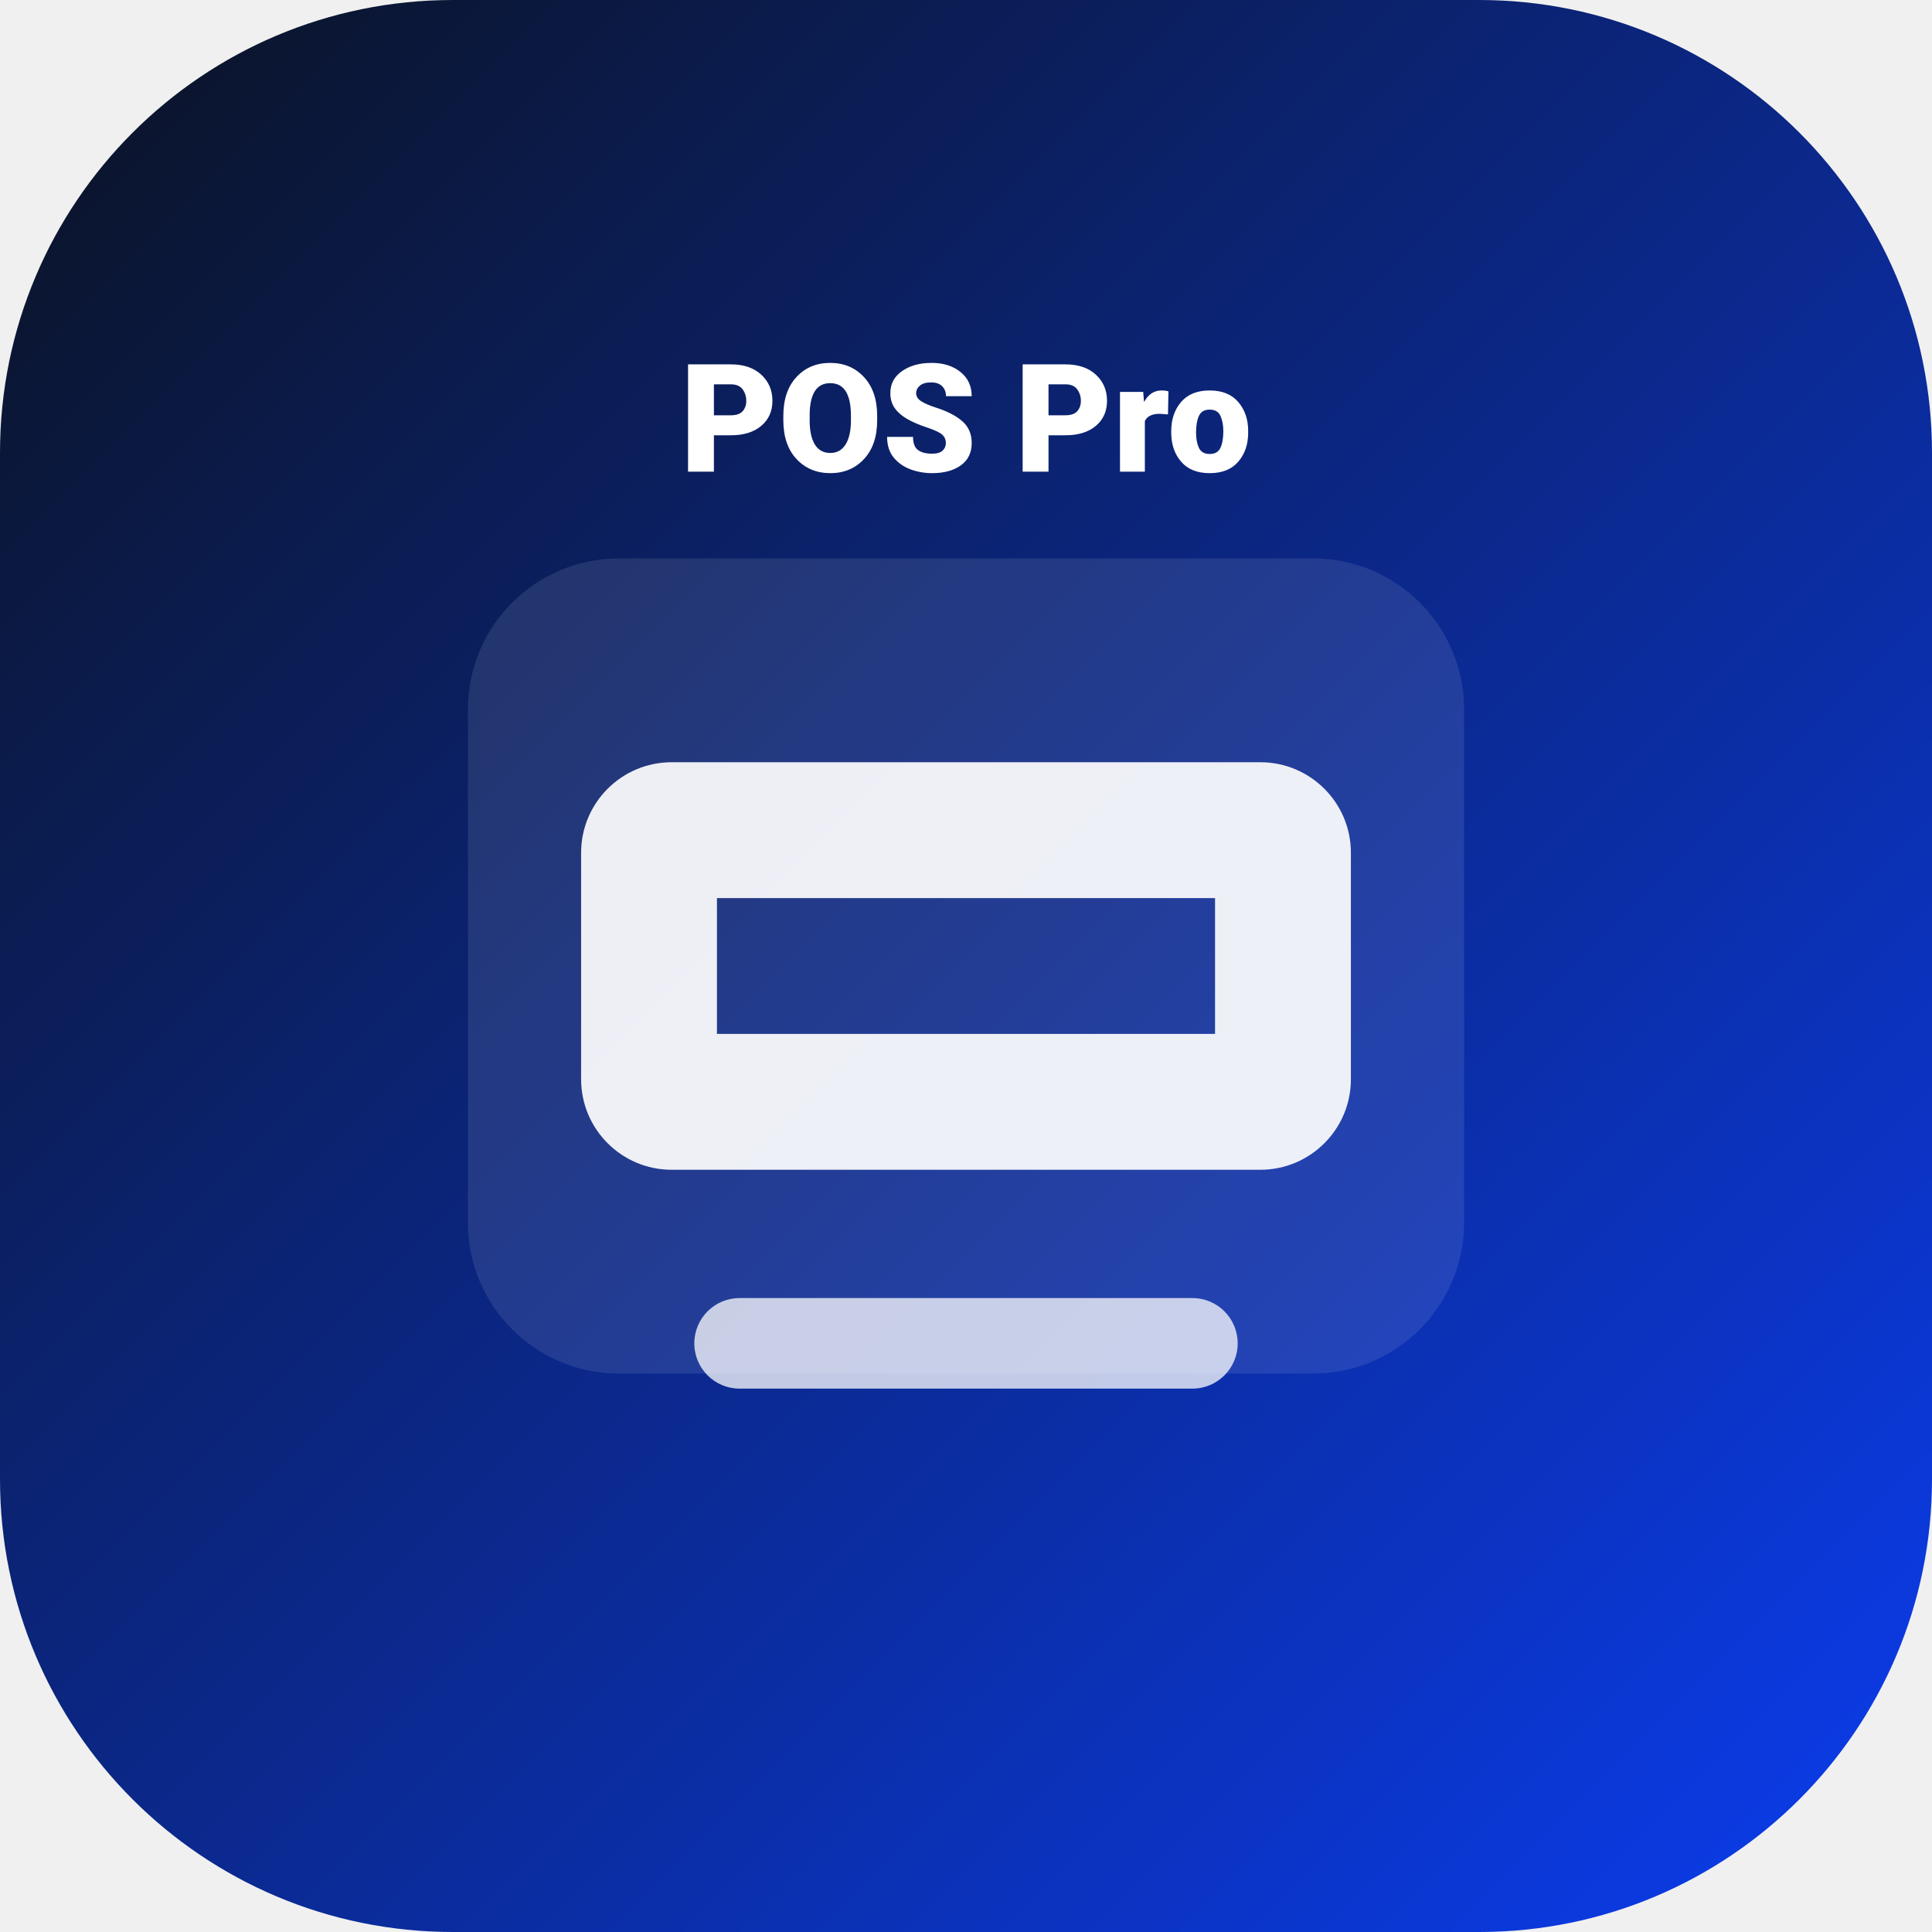
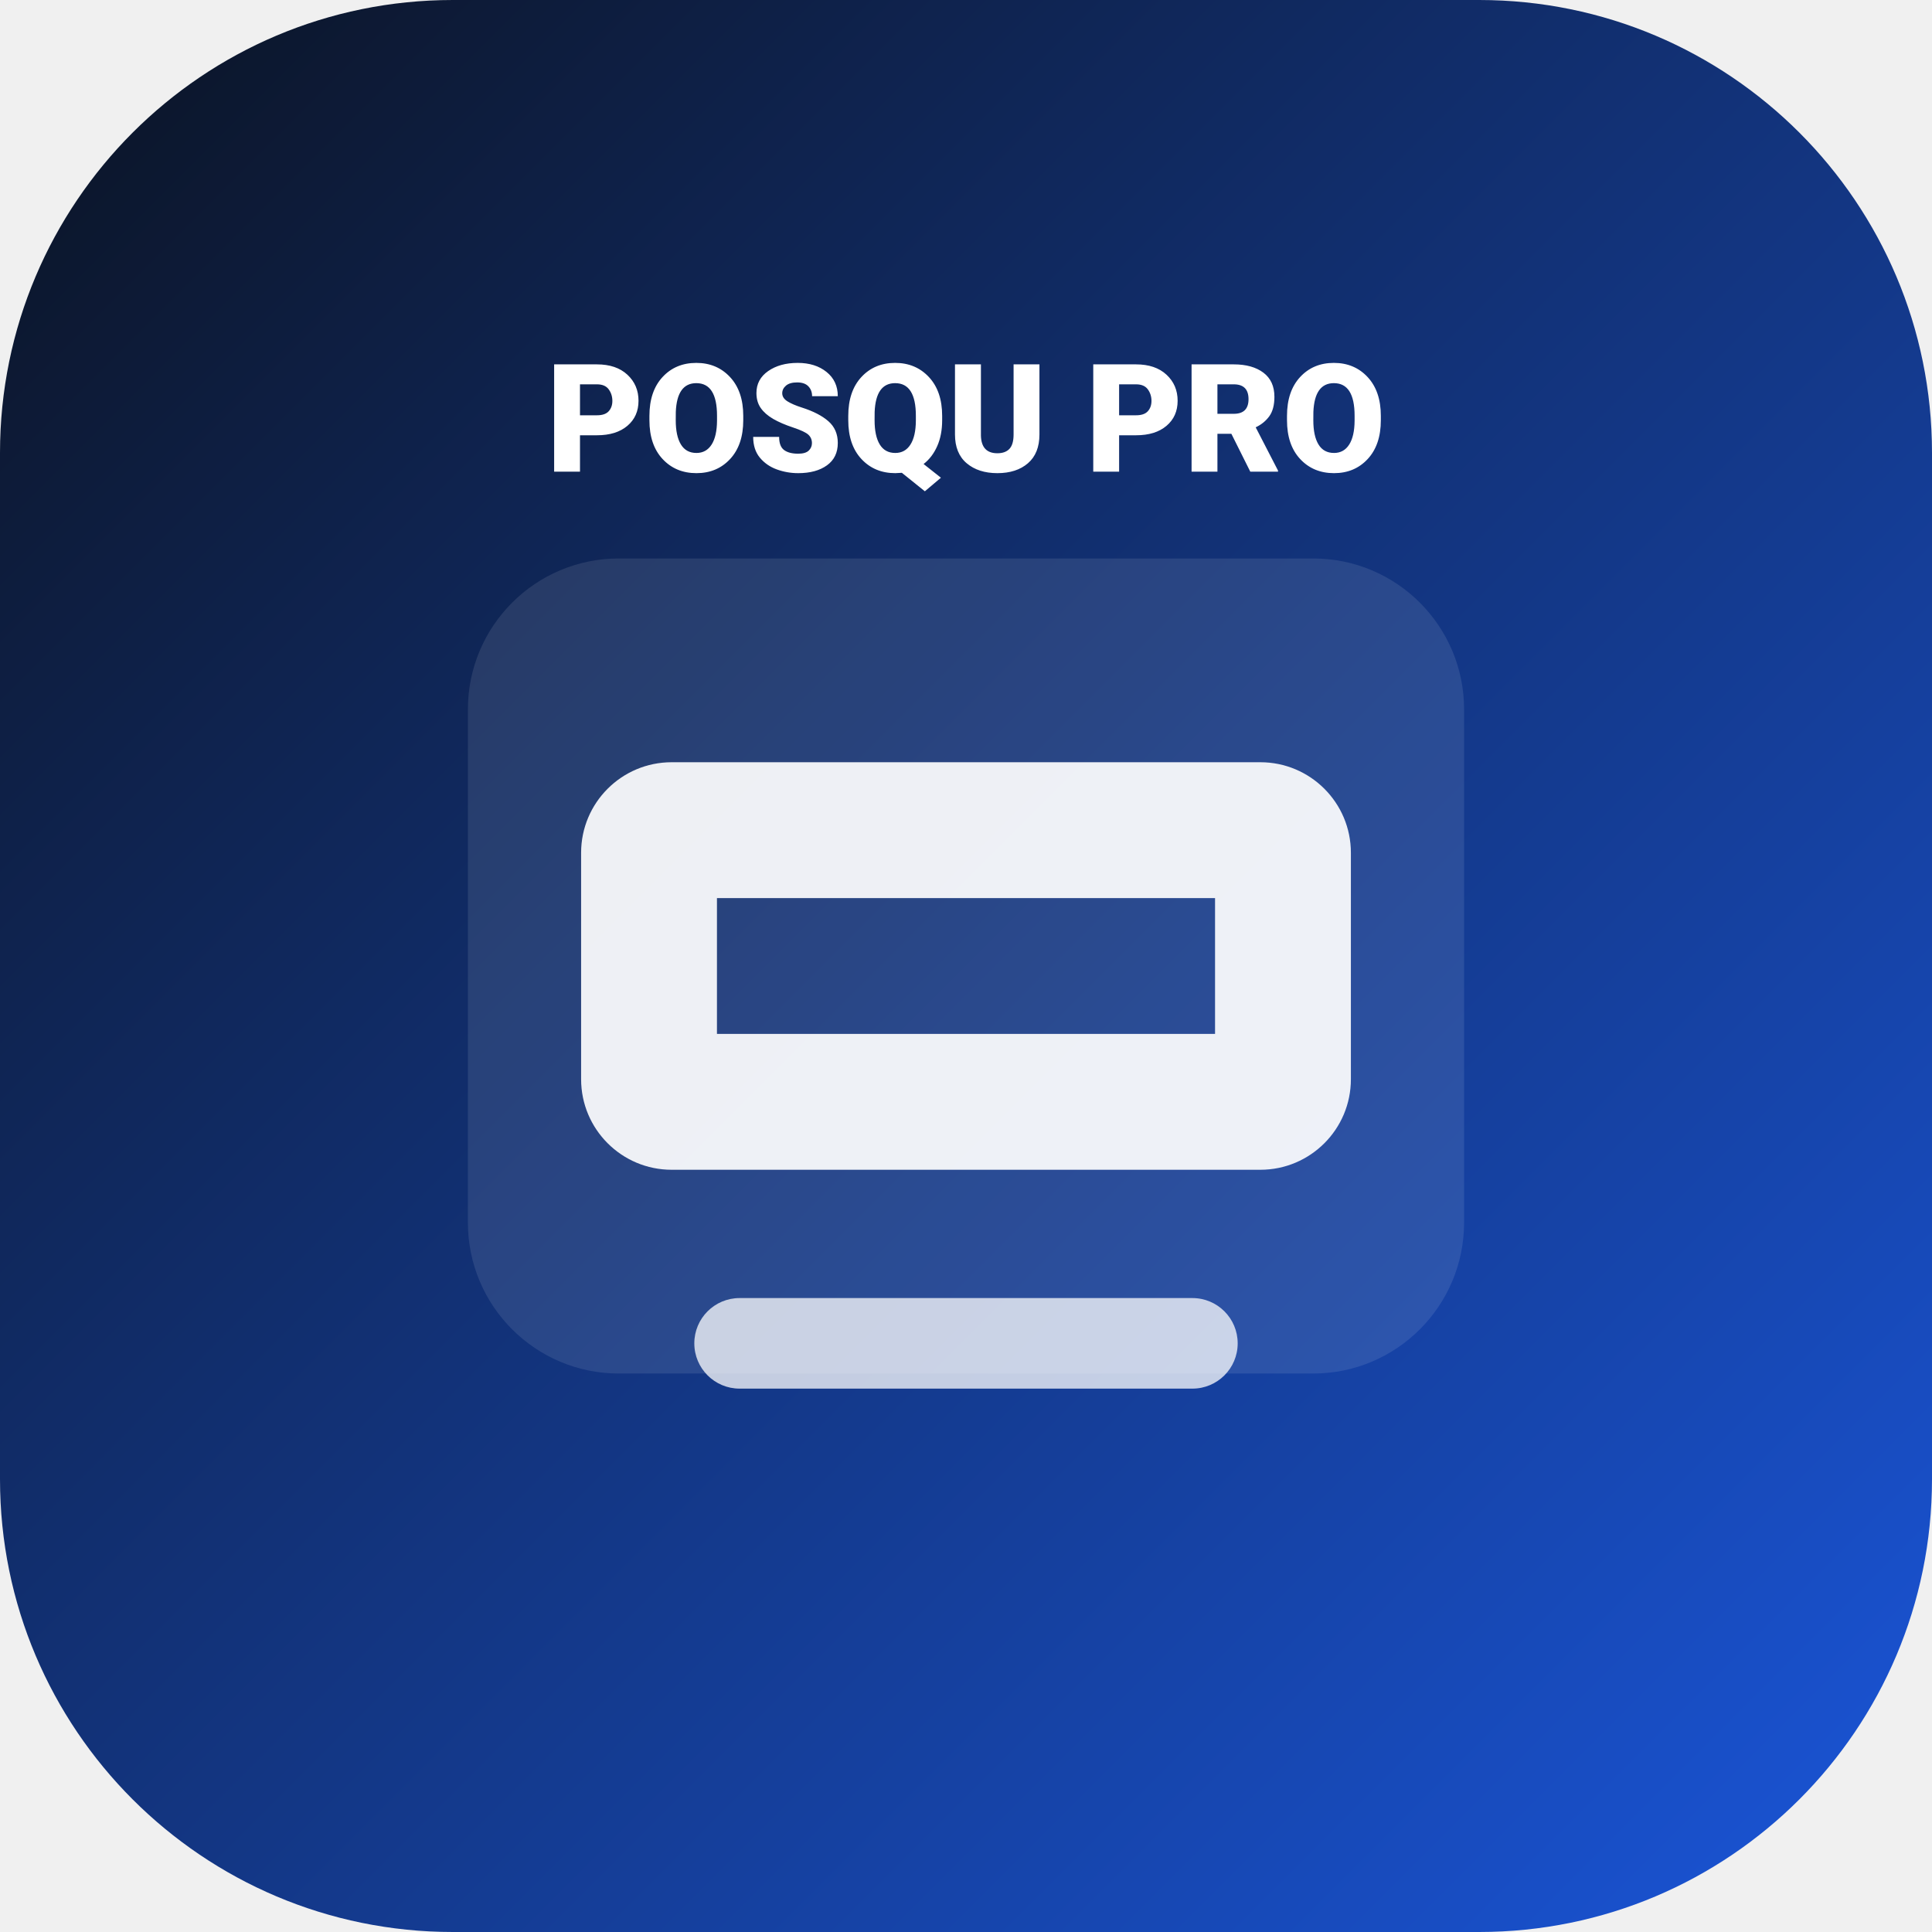
<svg xmlns="http://www.w3.org/2000/svg" width="1024" height="1024" viewBox="0 0 1024 1024">
  <defs>
    <linearGradient id="bg" x1="0" x2="1" y1="0" y2="1">
      <stop offset="0" stop-color="#0b1220" />
-       <stop offset="1" stop-color="#0b3df0" />
+       <stop offset="1" stop-color="#1a56db" />
    </linearGradient>
  </defs>
  <rect width="1024" height="1024" rx="240" fill="url(#bg)" />
  <g fill="#fff">
    <rect x="248" y="296" width="528" height="432" rx="80" fill="rgba(255,255,255,0.10)" />
    <path d="M356 404h312a48 48 0 0 1 48 48v120a48 48 0 0 1-48 48H356a48 48 0 0 1-48-48V452a48 48 0 0 1 48-48zm24 72v72h264v-72H380z" opacity="0.92" />
    <path d="M392 688h240a24 24 0 1 1 0 48H392a24 24 0 1 1 0-48z" opacity="0.75" />
-     <text x="512" y="250" text-anchor="middle" font-family="ui-sans-serif,system-ui,-apple-system,Segoe UI,Roboto,Helvetica,Arial" font-size="80" font-weight="800">POS Pro</text>
+     <text x="512" y="250" text-anchor="middle" font-family="ui-sans-serif,system-ui,-apple-system,Segoe UI,Roboto,Helvetica,Arial" font-size="80" font-weight="800">POSQU PRO</text>
  </g>
</svg>
